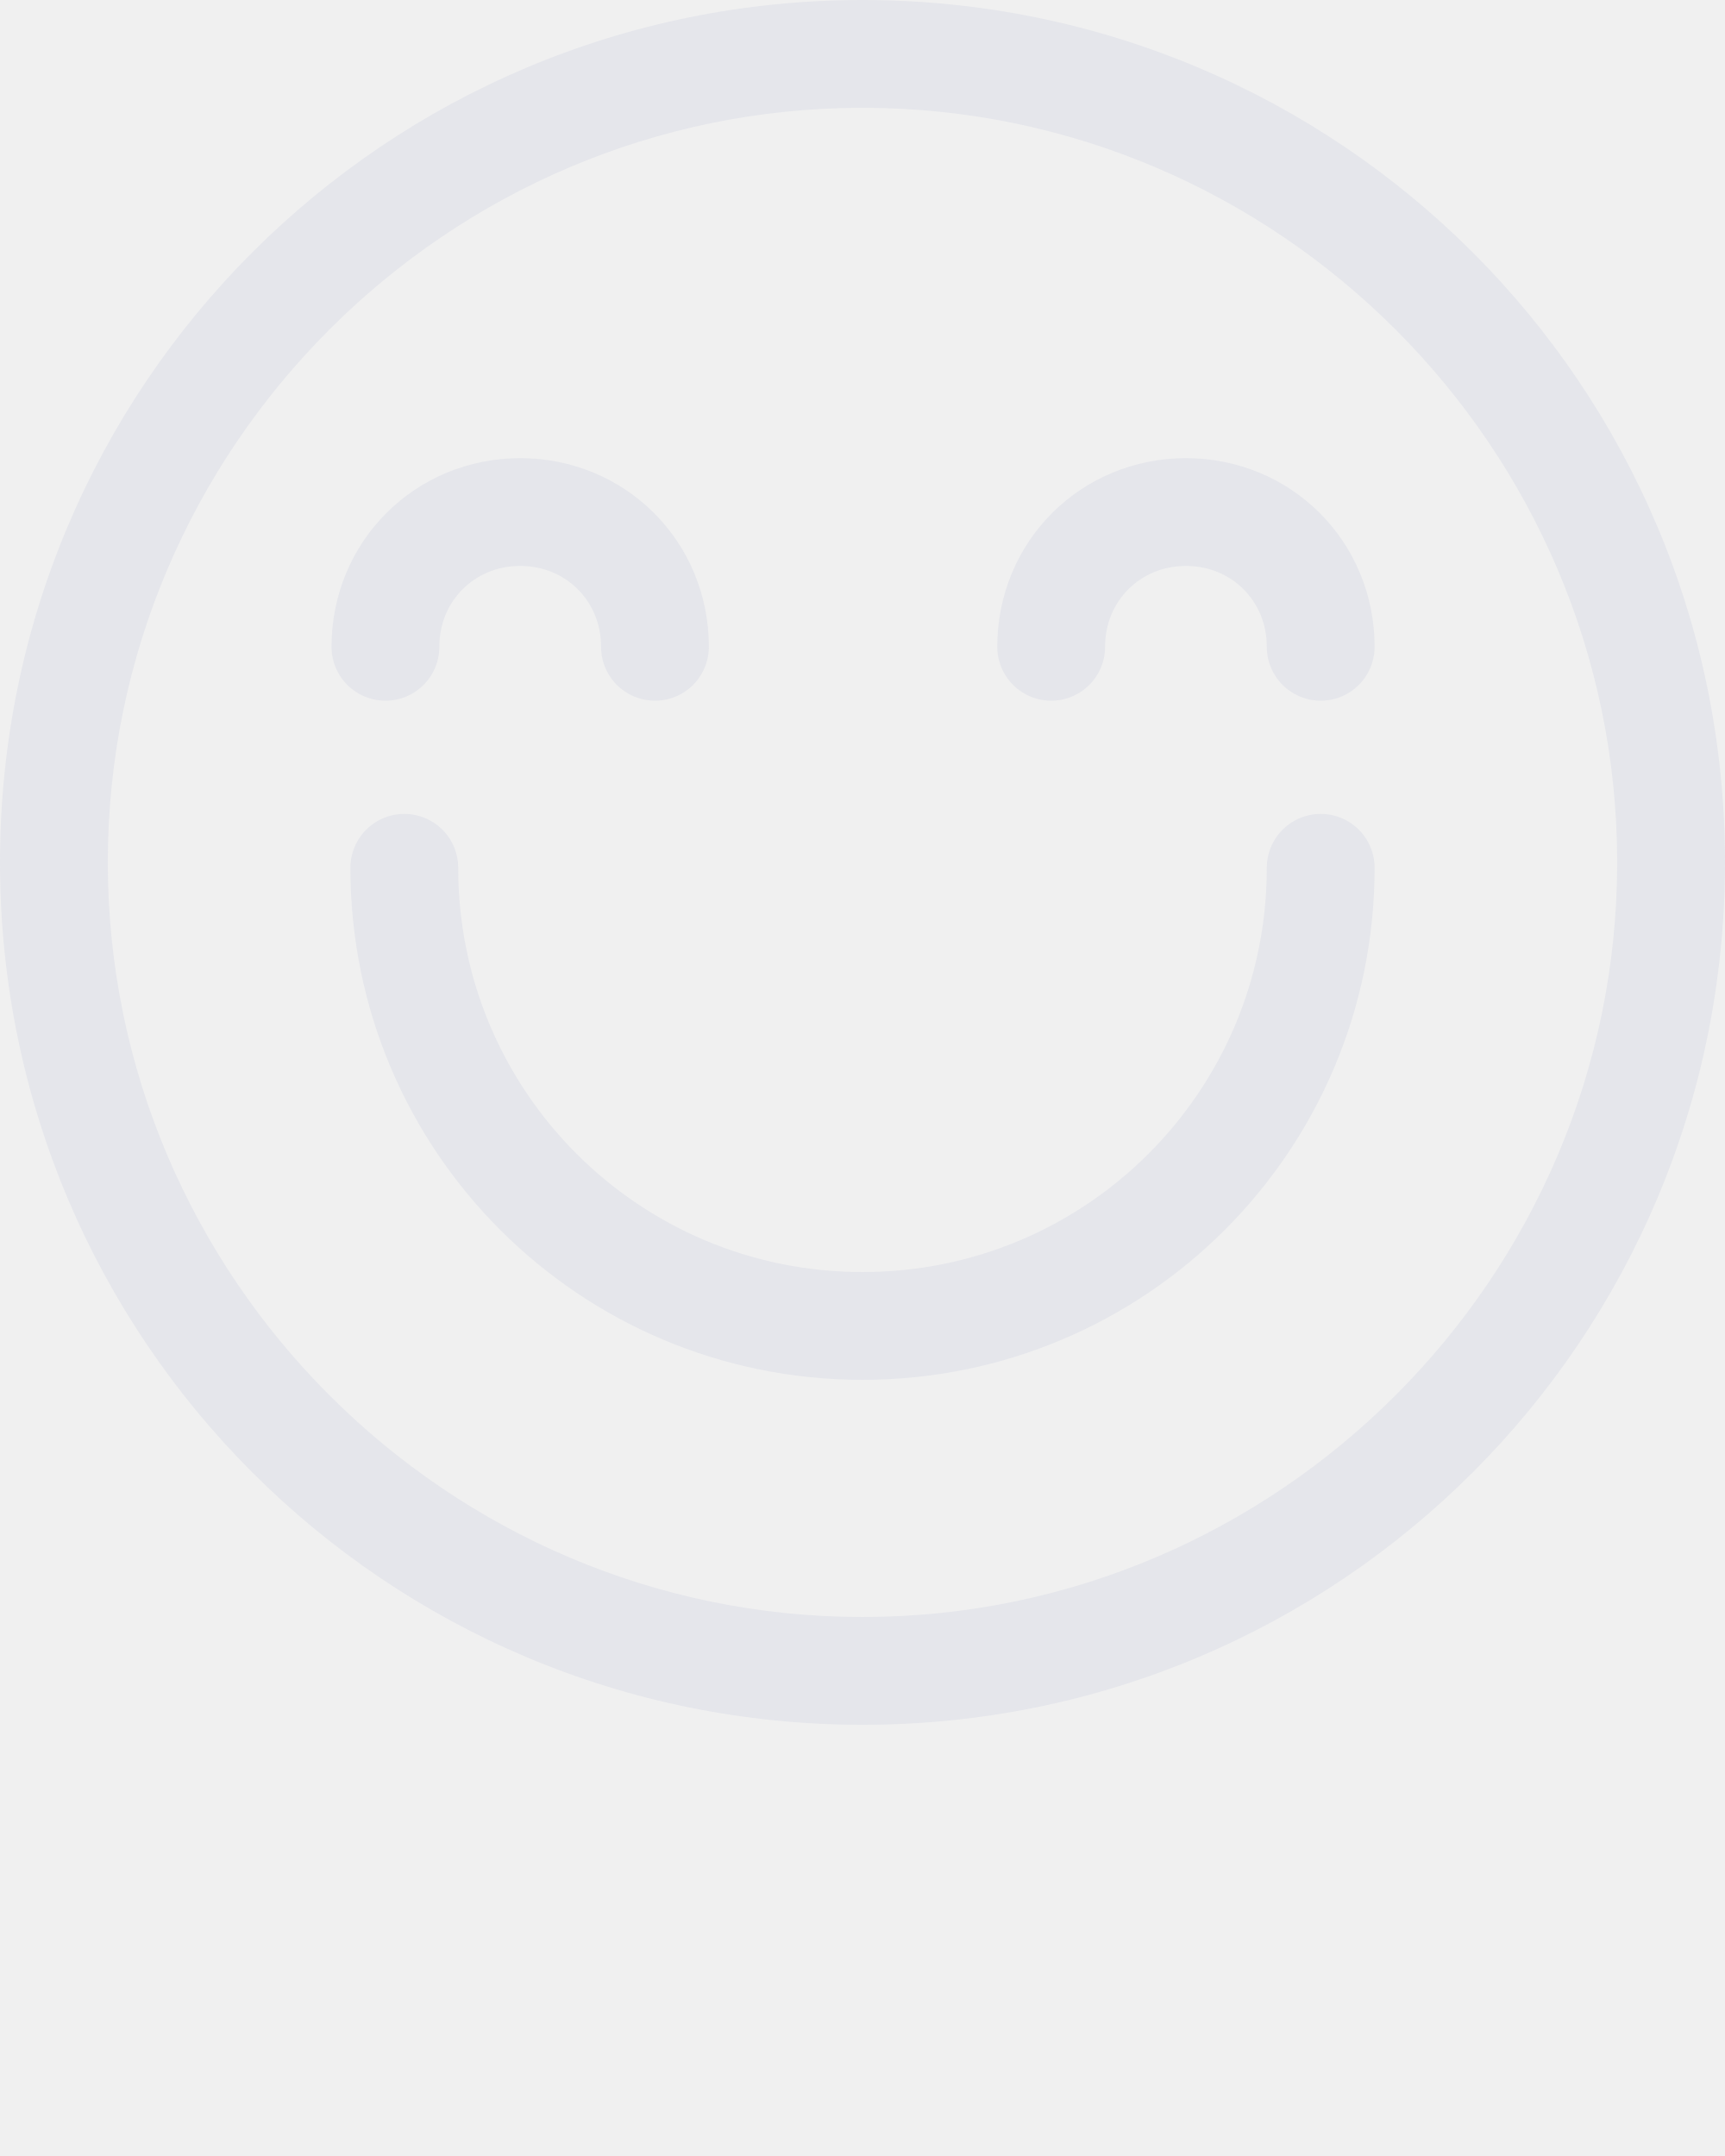
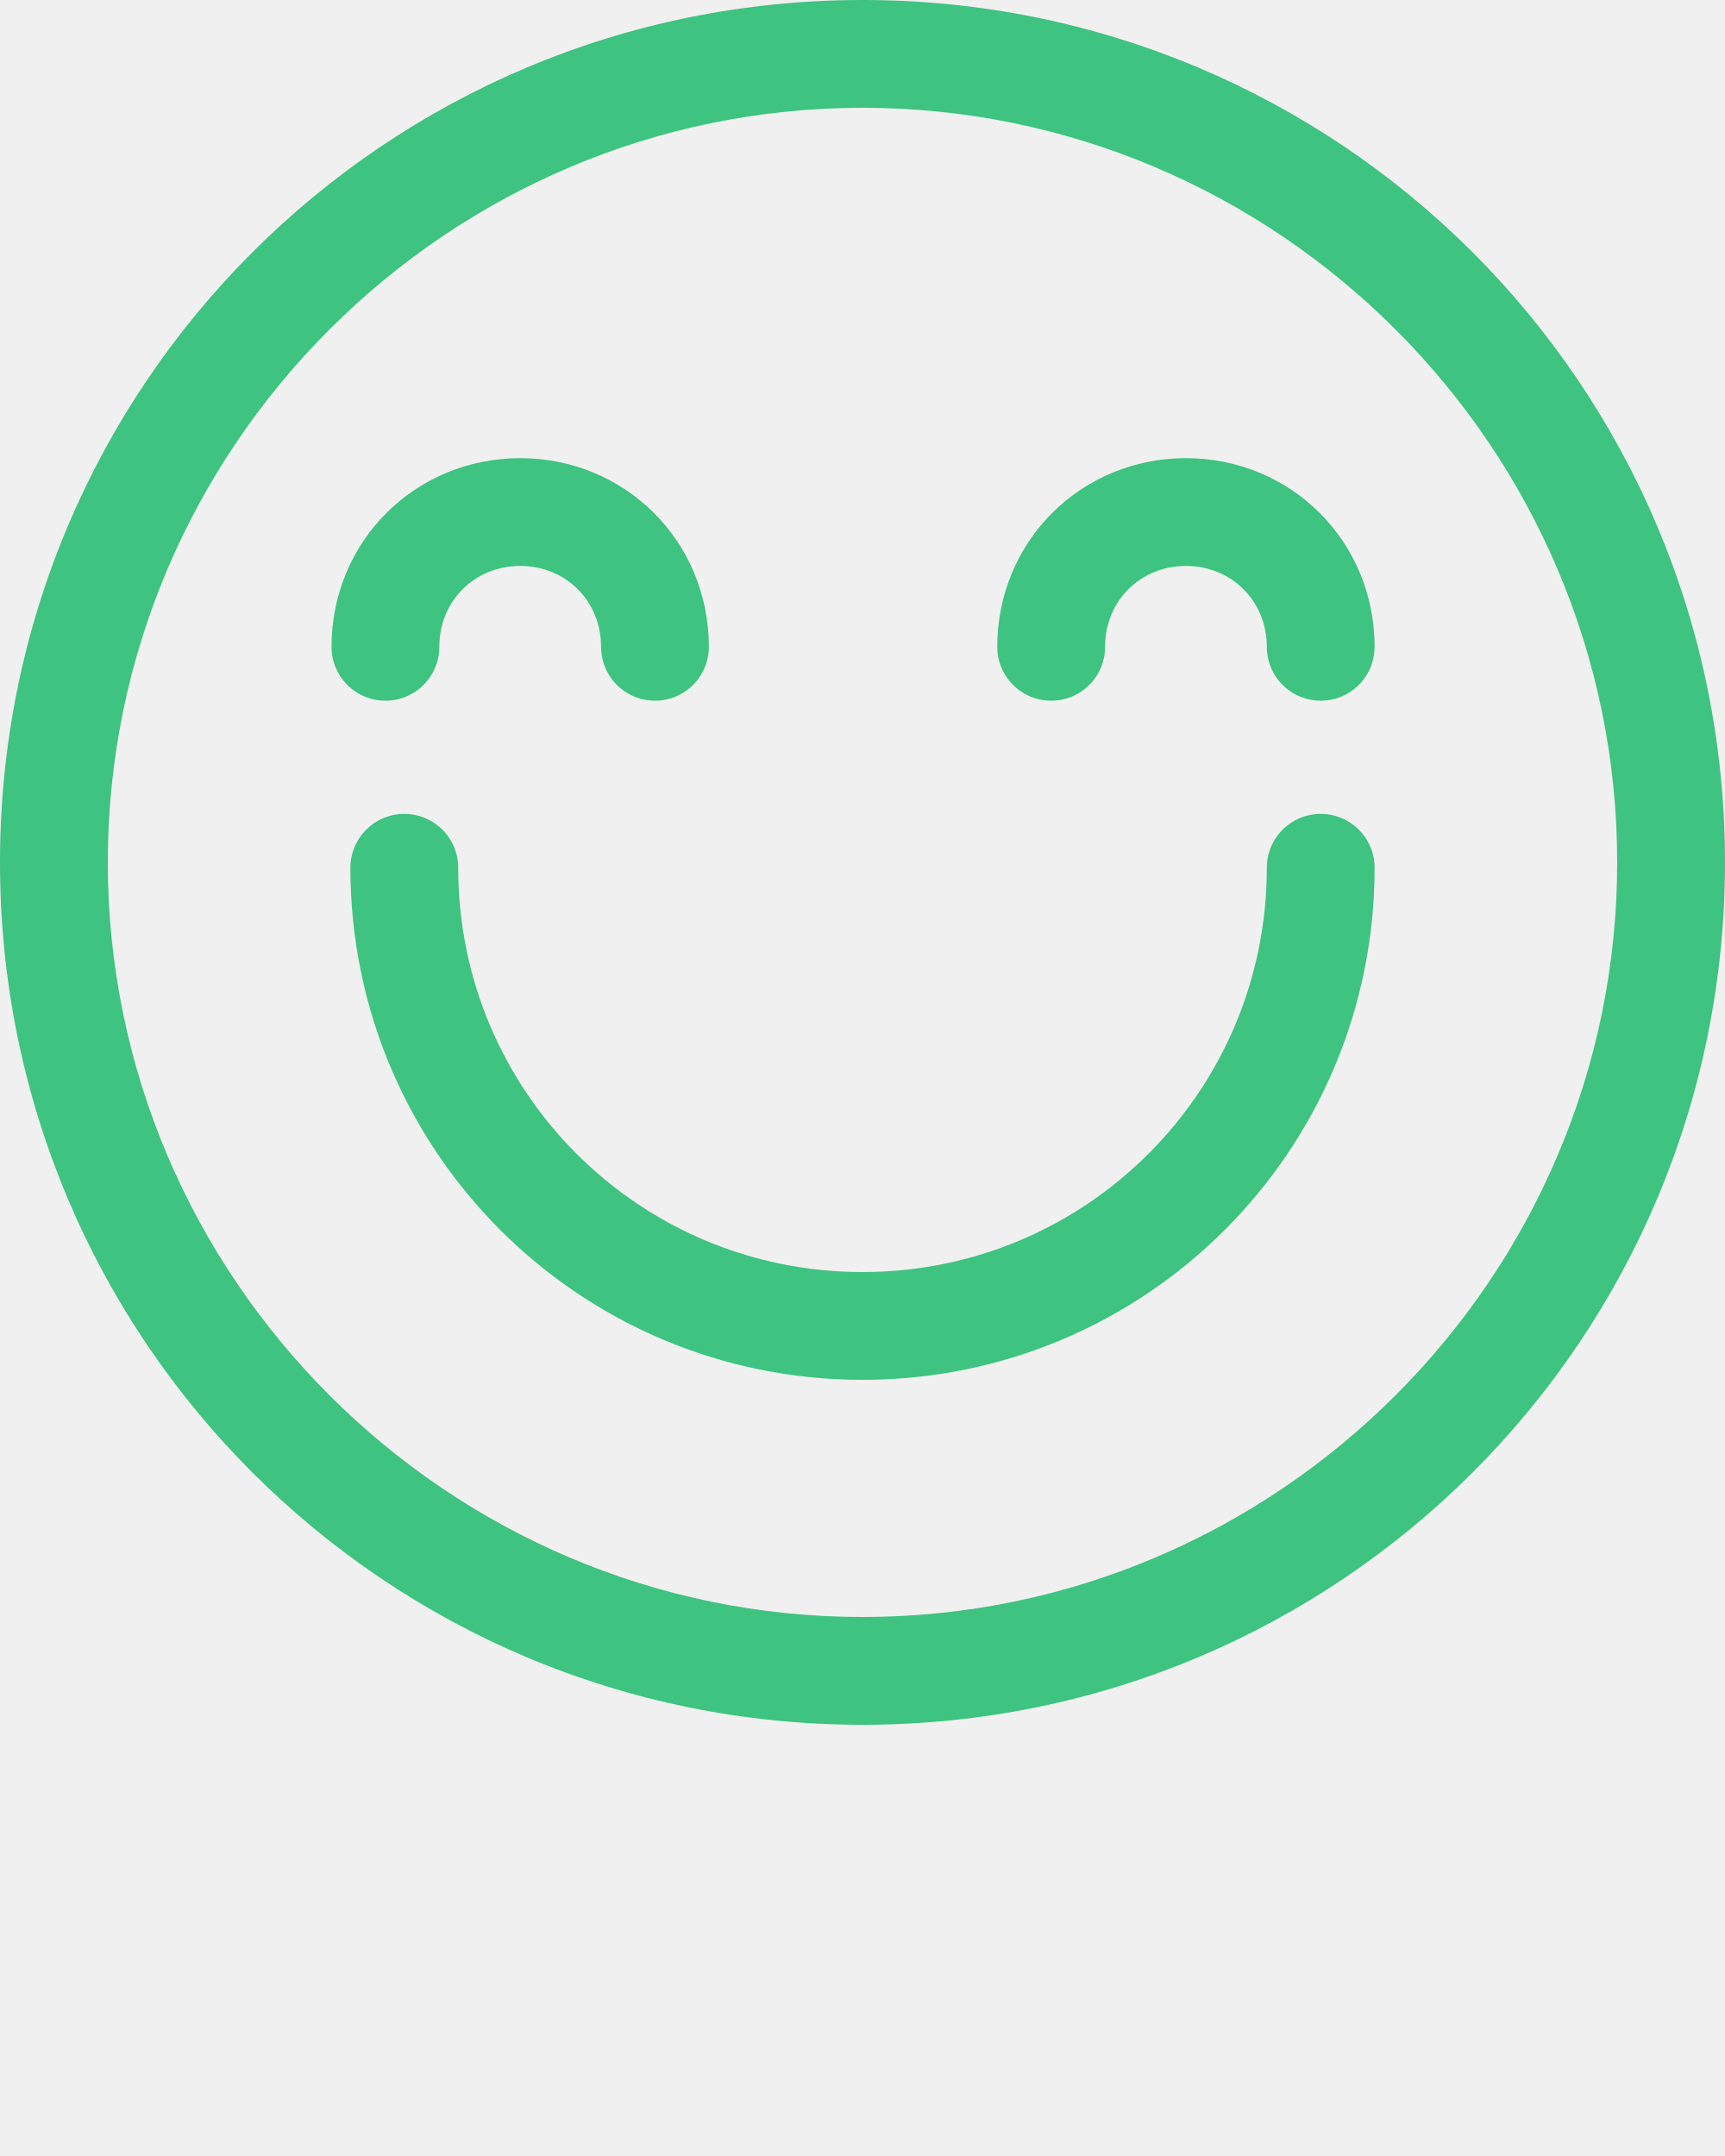
<svg xmlns="http://www.w3.org/2000/svg" version="1.1" x="0px" y="0px" viewBox="0 0 64 80" style="enable-background:new 0 0 64 64;" xml:space="preserve">
  <style type="text/css">
- 	.st0{fill:none;stroke:#e5e6eb;stroke-width:4;stroke-linecap:round;stroke-miterlimit:10;}
- 	.st1{fill:none;stroke:#e5e6eb;stroke-width:4;stroke-linecap:round;stroke-linejoin:round;stroke-miterlimit:10;}
- 	.st2{stroke:#e5e6eb;stroke-width:4;stroke-linecap:round;stroke-miterlimit:10;}
+ 	.st0{fill:none;stroke:rgb(63,195,128);stroke-width:4;stroke-linecap:round;stroke-miterlimit:10;}
+ 	.st1{fill:none;stroke:rgb(63,195,128);stroke-width:4;stroke-linecap:round;stroke-linejoin:round;stroke-miterlimit:10;}
+ 	.st2{stroke:rgb(63,195,128);stroke-width:4;stroke-linecap:round;stroke-miterlimit:10;}
	.st3{clip-path:url(#SVGID_2_);fill:#FFFFFF;}
	.st4{fill:none;}
</style>
  <g>
-     <path d="M32,4c15.4,0,28,12.6,28,28S47.4,60,32,60S4,47.4,4,32S16.6,4,32,4 M32,0C14.3,0,0,14.3,0,32s14.3,32,32,32s32-14.3,32-32   S49.7,0,32,0L32,0z" fill="#e5e6eb" />
+     <path d="M32,4c15.4,0,28,12.6,28,28S47.4,60,32,60S4,47.4,4,32S16.6,4,32,4 M32,0C14.3,0,0,14.3,0,32s14.3,32,32,32s32-14.3,32-32   S49.7,0,32,0L32,0z" fill="rgb(63,195,128)" />
  </g>
  <path class="st0" d="M49,32.2c0,9.4-7.6,17-17,17c-9.4,0-17-7.6-17-17" />
-   <path class="st0" d="M39,24c0-2.8,2.2-5,5-5c2.8,0,5,2.2,5,5" fill="#e5e6eb" />
-   <path class="st0" d="M14.3,24c0-2.8,2.2-5,5-5c2.8,0,5,2.2,5,5" fill="#e5e6eb" />
+   <path class="st0" d="M39,24c0-2.8,2.2-5,5-5c2.8,0,5,2.2,5,5" fill="rgb(63,195,128)" />
+   <path class="st0" d="M14.3,24c0-2.8,2.2-5,5-5c2.8,0,5,2.2,5,5" fill="rgb(63,195,128)" />
</svg>
